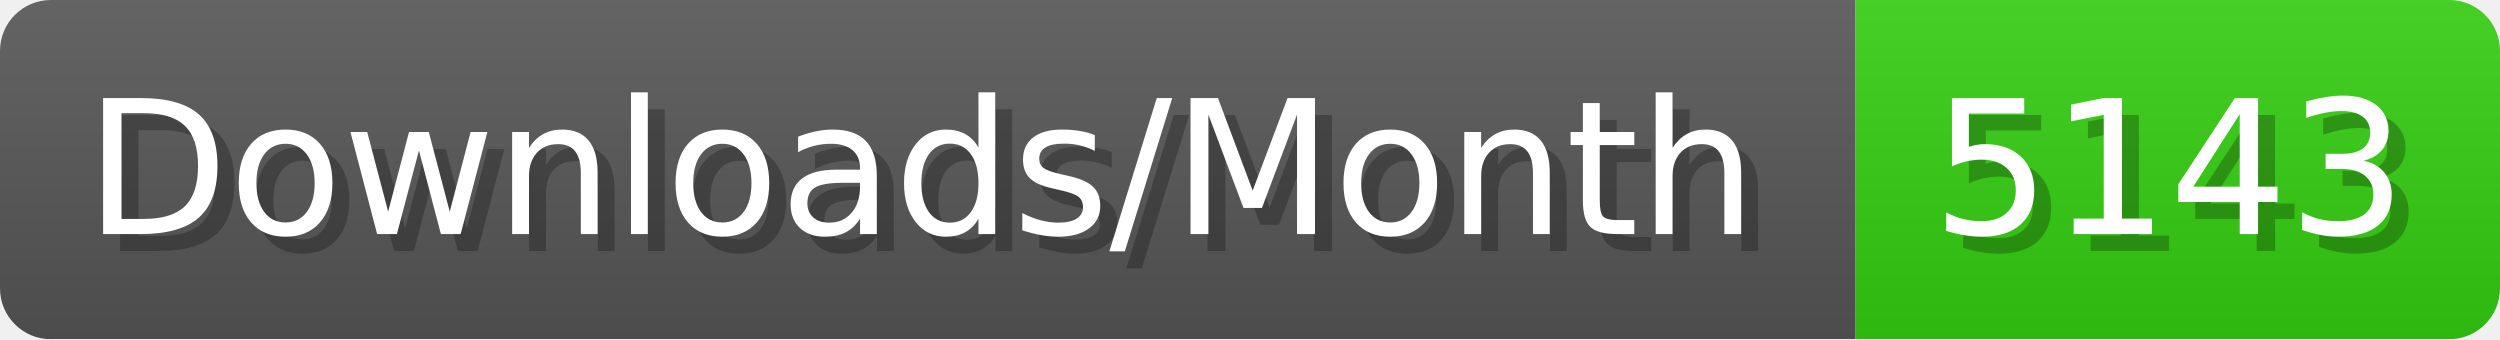
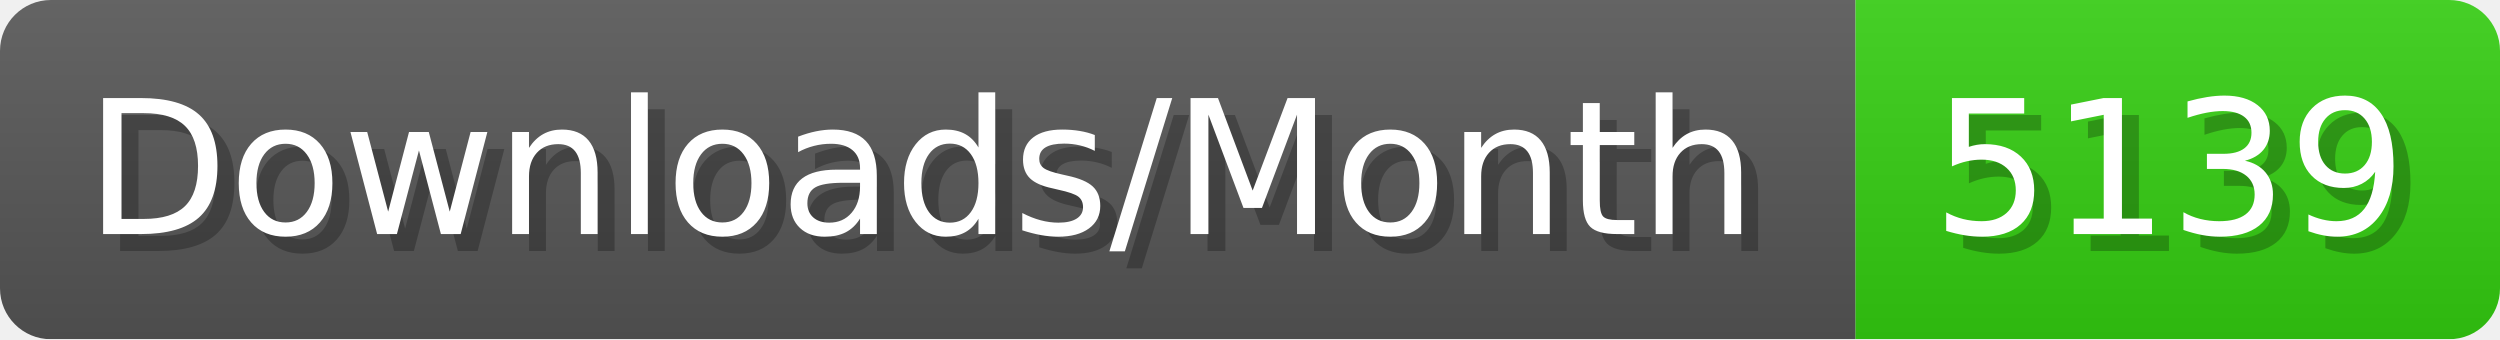
- <svg xmlns="http://www.w3.org/2000/svg" width="147.4" height="20" viewBox="0 0 1474 200" role="img" aria-label="Downloads/Month: 5143">
+ <svg xmlns="http://www.w3.org/2000/svg" width="147.4" height="20" viewBox="0 0 1474 200" role="img" aria-label="Downloads/Month: 5139">
  <linearGradient id="YlXUI" x2="0" y2="100%">
    <stop offset="0" stop-opacity=".1" stop-color="#EEE" />
    <stop offset="1" stop-opacity=".1" />
  </linearGradient>
  <mask id="JHhop">
    <rect width="1474" height="200" rx="30" fill="#FFF" />
  </mask>
  <g mask="url(#JHhop)">
    <rect width="1094" height="200" fill="#555" />
    <rect width="380" height="200" fill="#3C1" x="1094" />
    <rect width="1474" height="200" fill="url(#YlXUI)" />
  </g>
  <g aria-hidden="true" fill="#fff" text-anchor="start" font-family="Verdana,DejaVu Sans,sans-serif" font-size="110">
    <text x="60" y="148" textLength="994" fill="#000" opacity="0.25">Downloads/Month</text>
    <text x="50" y="138" textLength="994">Downloads/Month</text>
-     <text x="1149" y="148" textLength="280" fill="#000" opacity="0.25">5143</text>
-     <text x="1139" y="138" textLength="280">5143</text>
+     <text x="1149" y="148" textLength="280" fill="#000" opacity="0.25">5139</text>
+     <text x="1139" y="138" textLength="280">5139</text>
  </g>
</svg>
